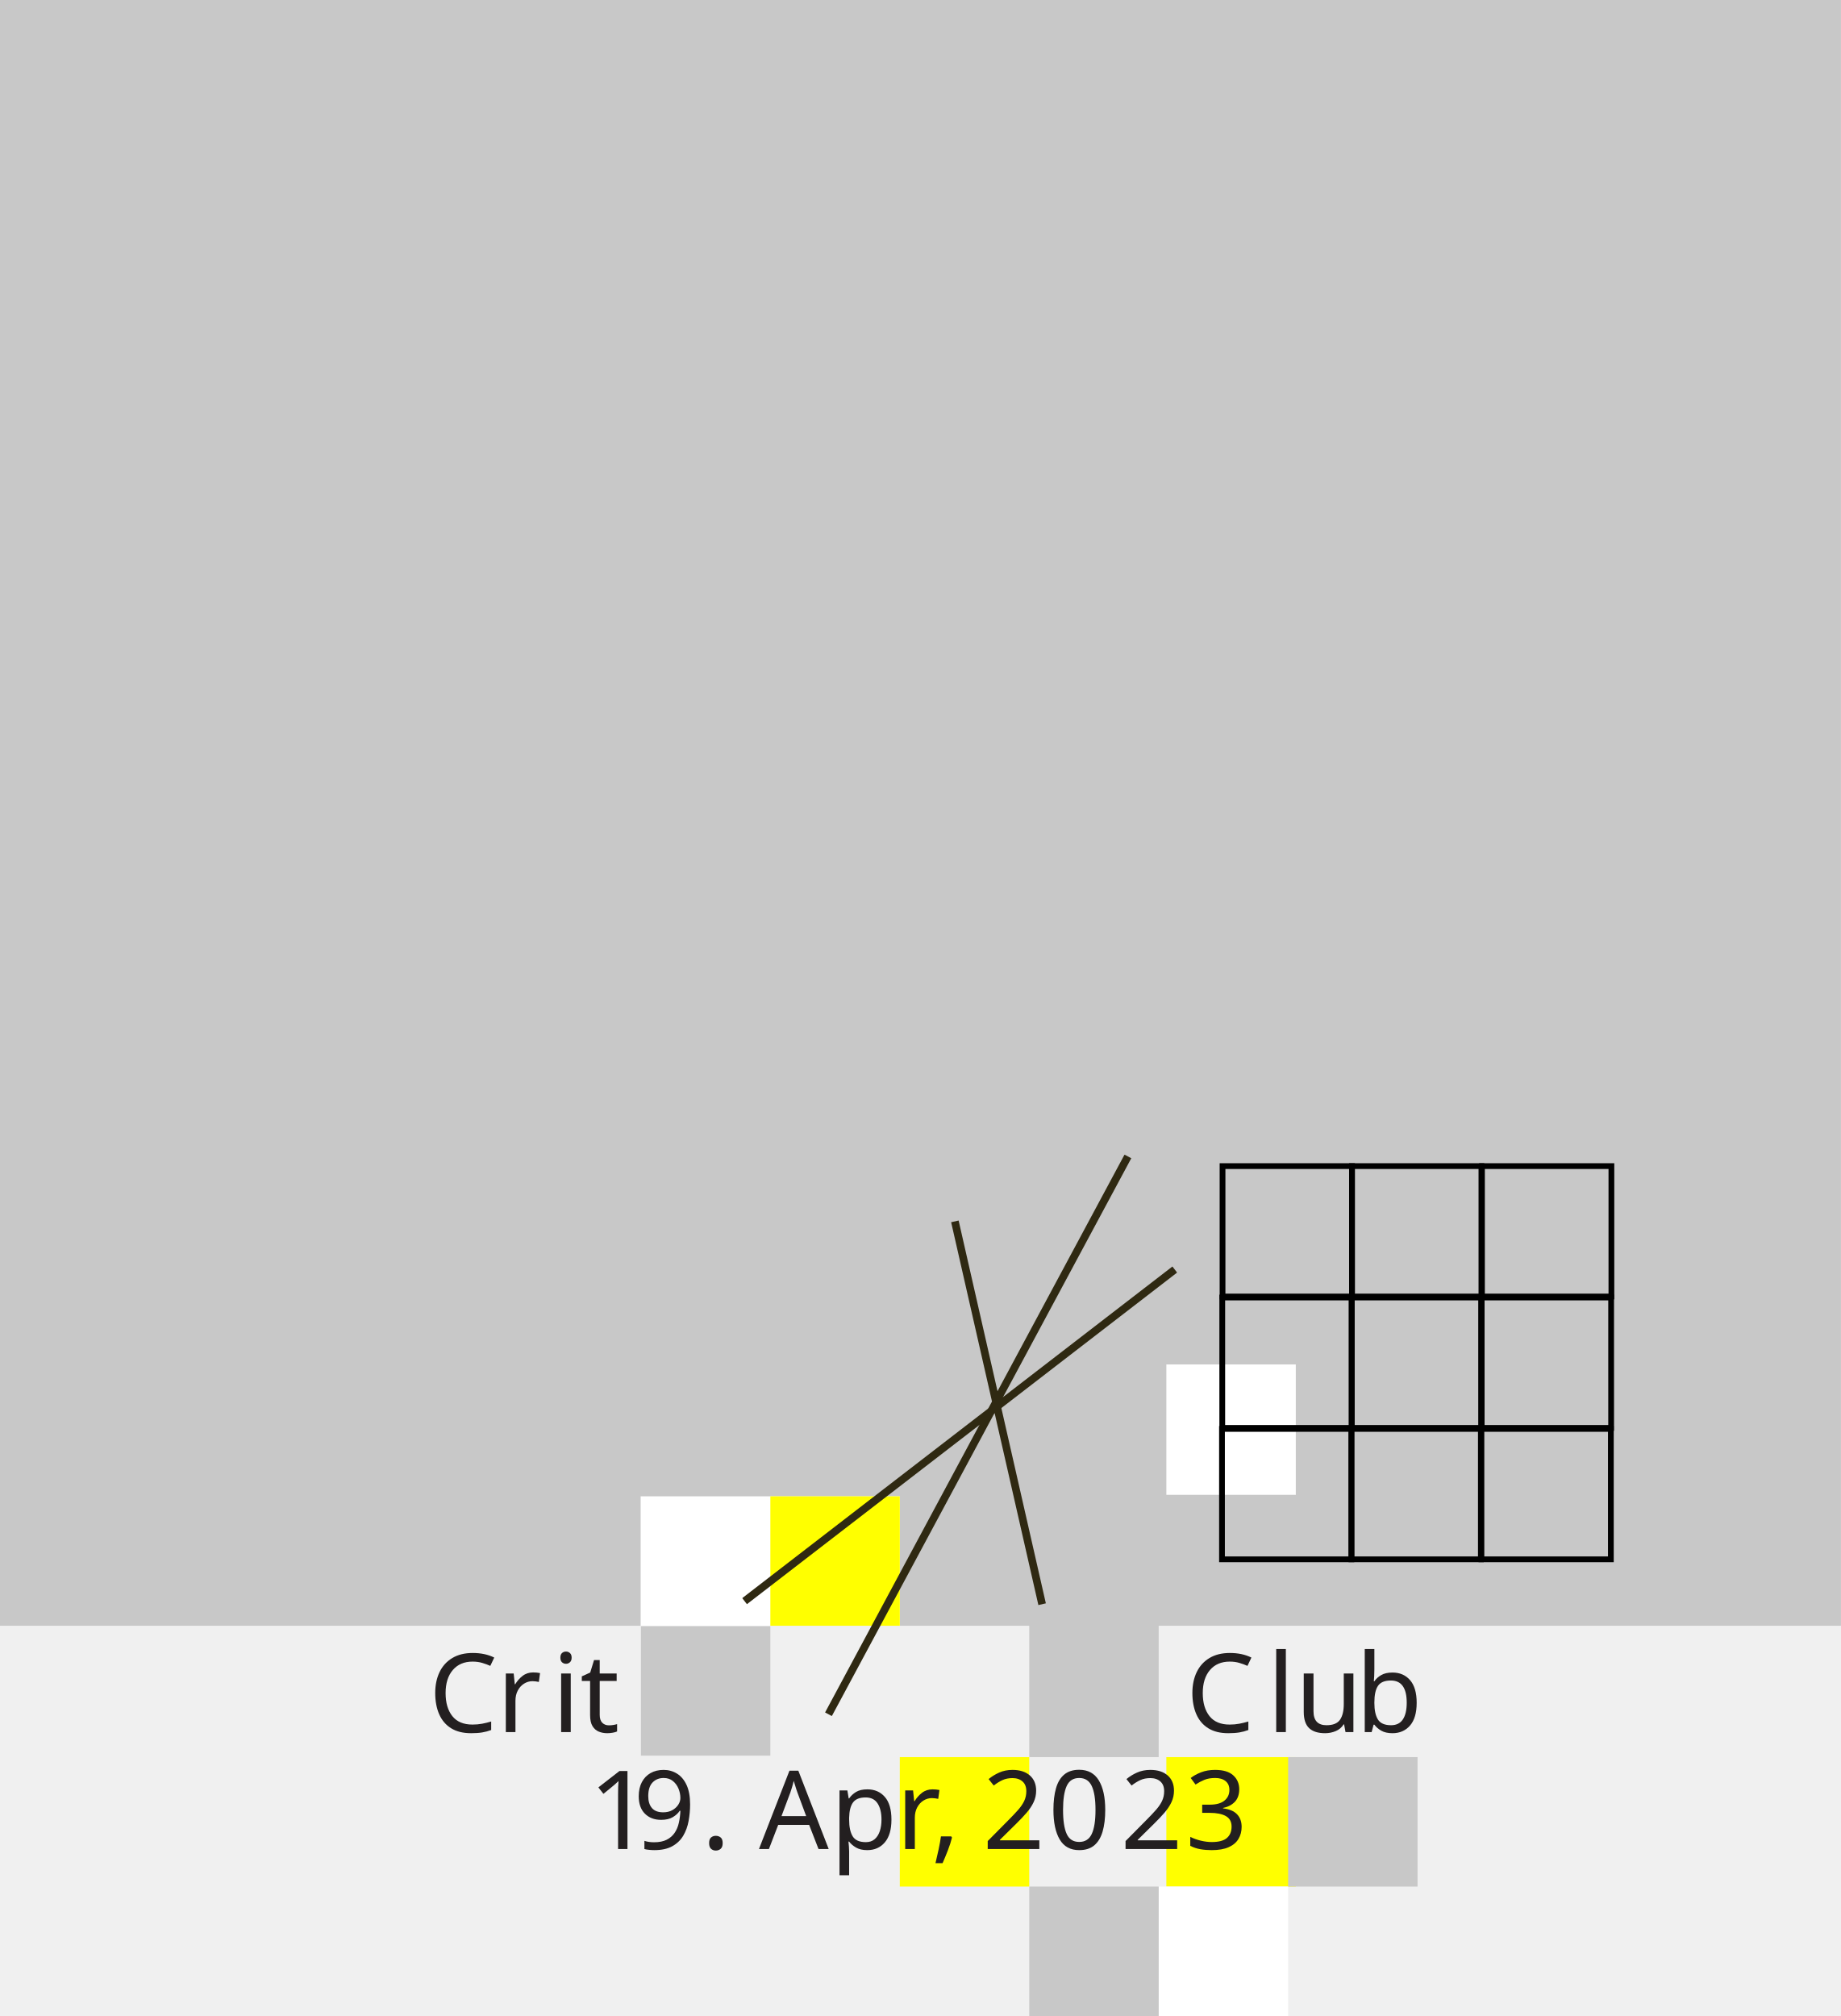
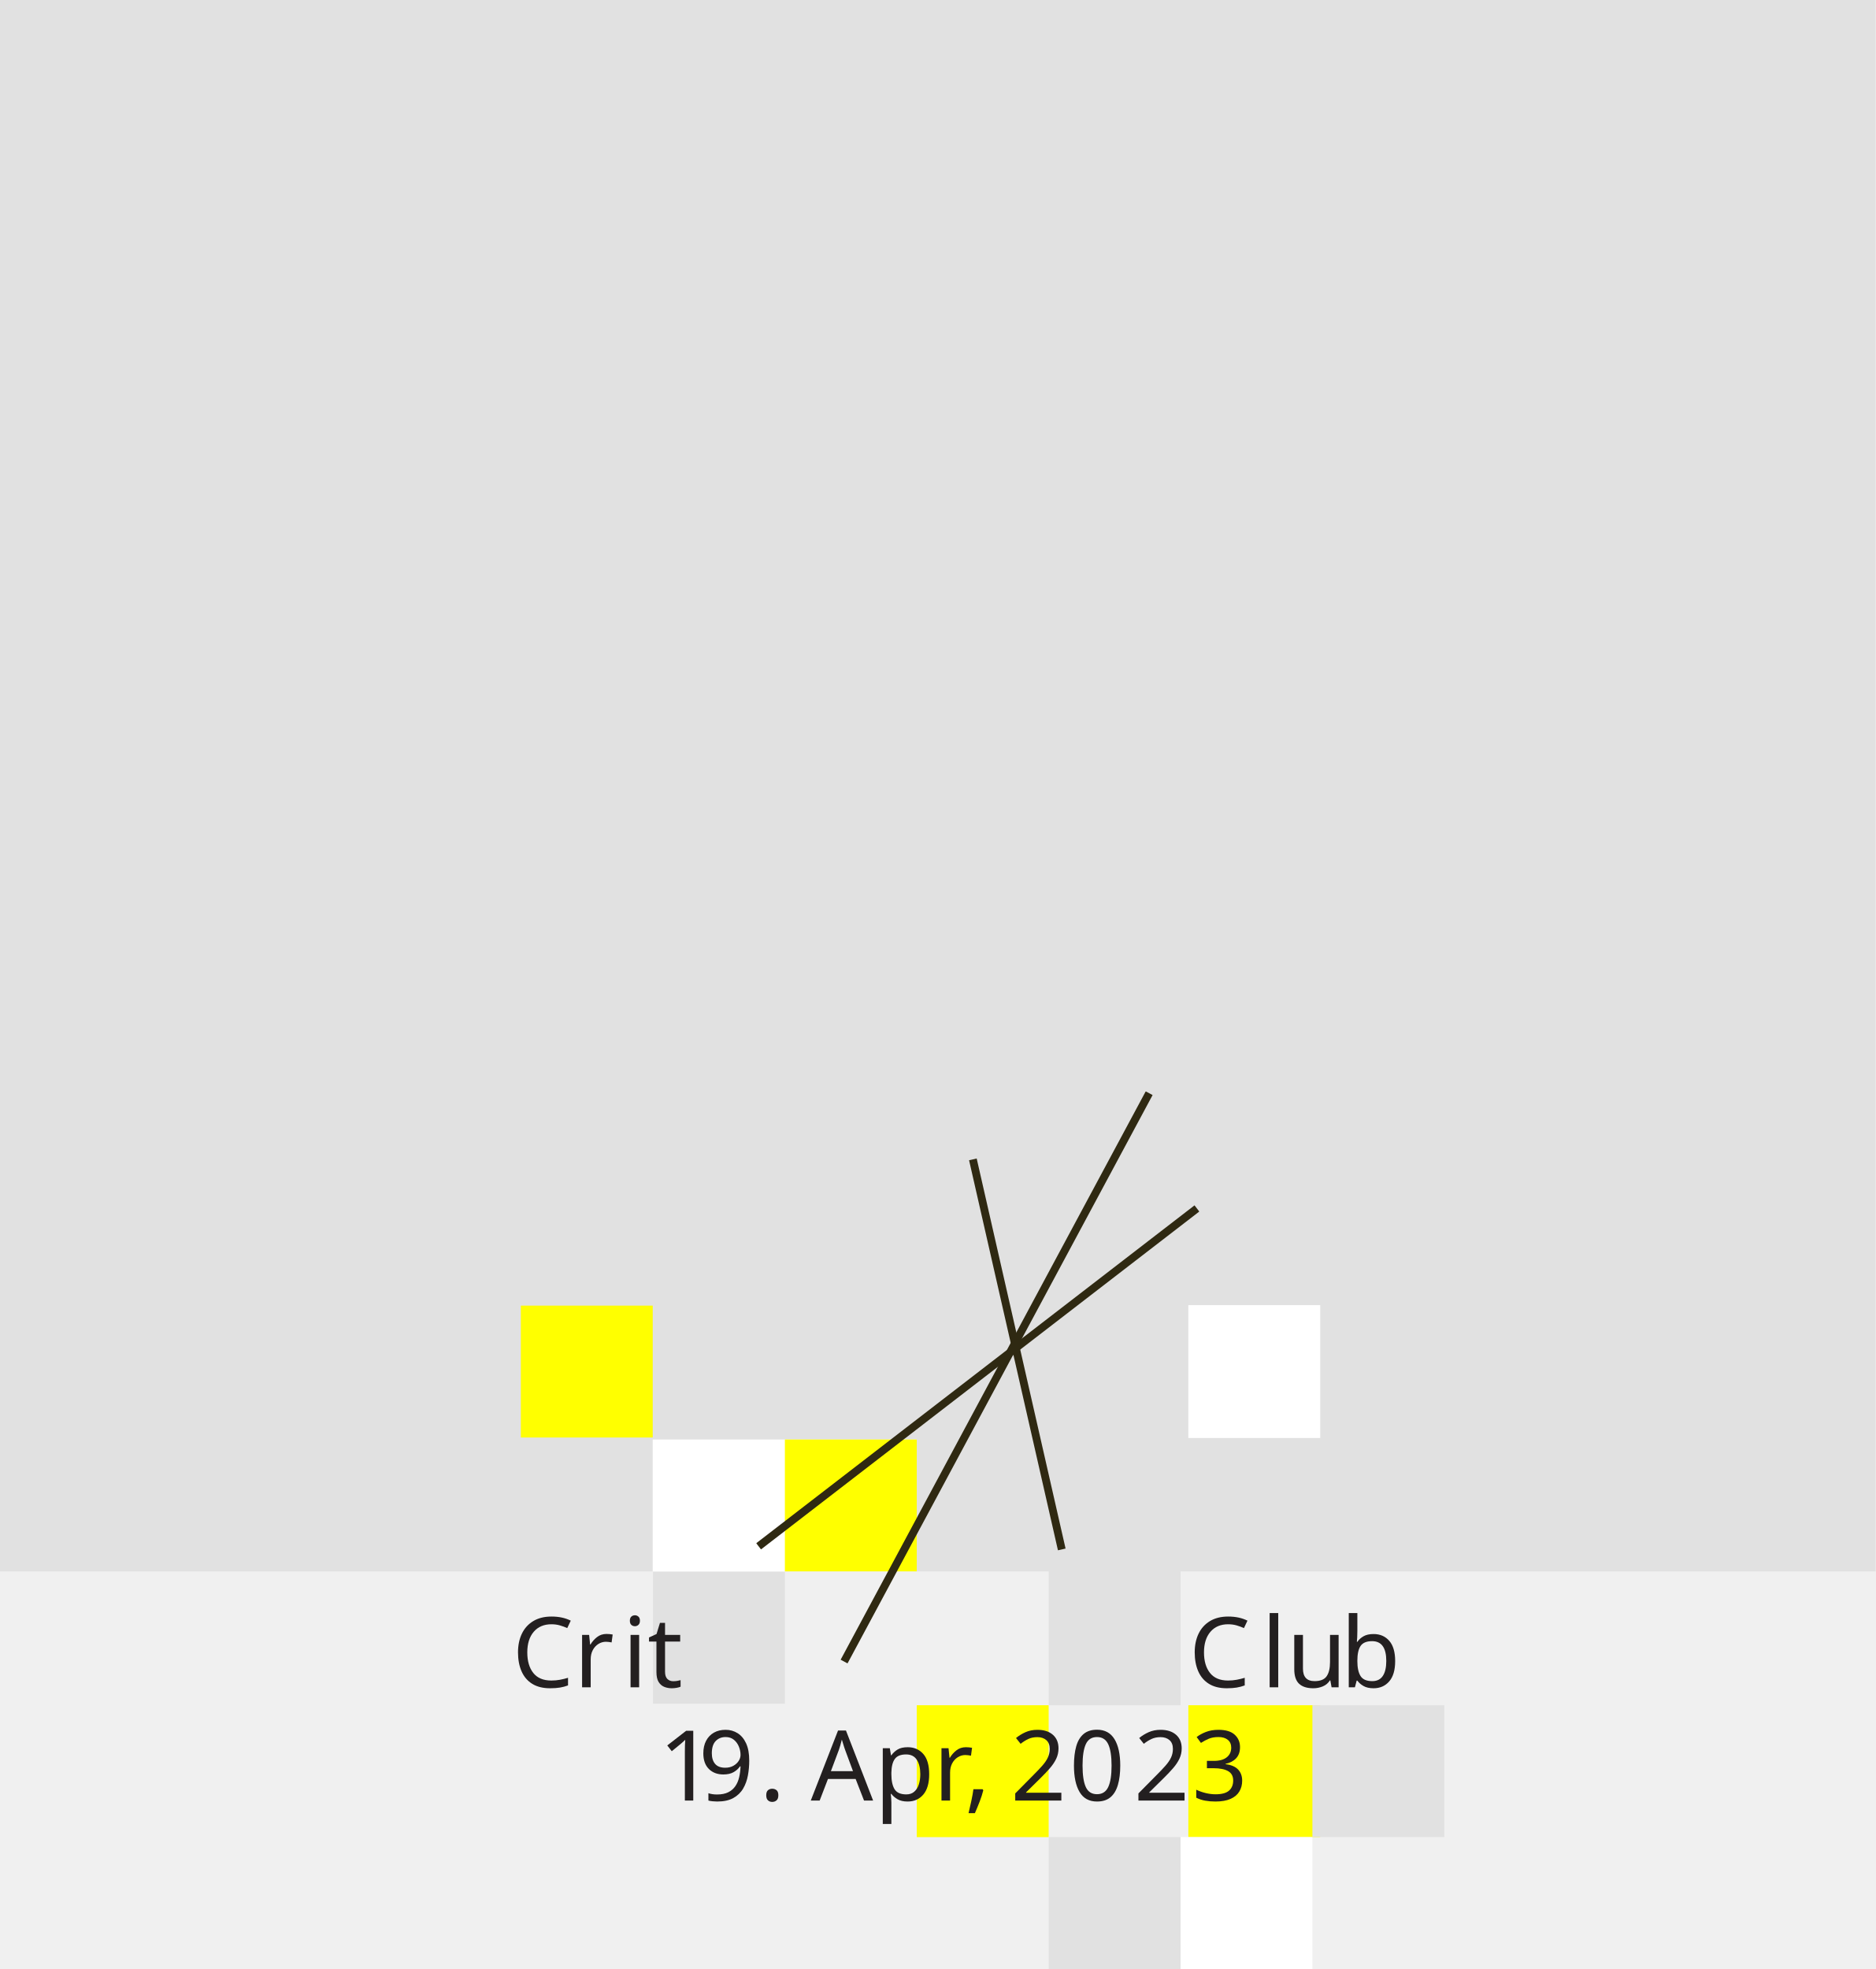
- <svg xmlns="http://www.w3.org/2000/svg" id="Layer_1" viewBox="0 0 1920 2102.55">
+ <svg xmlns="http://www.w3.org/2000/svg" id="Layer_1" viewBox="0 0 1920 2015.48">
  <defs>
-     <style>.cls-1,.cls-2,.cls-3{fill:none;}.cls-2{stroke:#2f2912;stroke-width:8px;}.cls-4{clip-path:url(#clippath);}.cls-5{letter-spacing:0em;}.cls-6{letter-spacing:0em;}.cls-7{fill:#fff;}.cls-8{fill:#ff0;}.cls-9{fill:#c8c8c8;}.cls-10{clip-path:url(#clippath-1);}.cls-11{fill:#231f20;font-family:NHaasGroteskTXPro-65Md, 'Neue Haas Grotesk Text Pro';font-size:114px;font-weight:500;}.cls-12{letter-spacing:-.07em;}.cls-13{letter-spacing:-.02em;}.cls-14{letter-spacing:0em;}.cls-15{letter-spacing:4.95em;}.cls-3{stroke:#000;stroke-width:6px;}.cls-16{letter-spacing:0em;}.cls-17{letter-spacing:-.01em;}</style>
+     <style>.cls-1,.cls-2{fill:none;}.cls-2{stroke:#2f2912;stroke-width:8px;}.cls-3{clip-path:url(#clippath);}.cls-4{letter-spacing:0em;}.cls-5{fill:#fff;}.cls-6{fill:#ff0;}.cls-7{fill:#e1e1e1;}.cls-8{letter-spacing:0em;}.cls-9{clip-path:url(#clippath-1);}.cls-10{letter-spacing:-.07em;}.cls-11{letter-spacing:-.02em;}.cls-12{letter-spacing:-.02em;}.cls-13{letter-spacing:0em;}.cls-14{letter-spacing:4.95em;}.cls-15{letter-spacing:0em;}.cls-16{fill:#231f20;font-family:NHaasGroteskTXPro-65Md, 'Neue Haas Grotesk Text Pro';font-size:100px;font-weight:500;}</style>
    <clipPath id="clippath">
-       <rect class="cls-1" x="774.33" y="1204.39" width="453.09" height="585.16" />
+       <rect class="cls-1" x="774.33" y="1117.32" width="453.09" height="585.16" />
    </clipPath>
    <clipPath id="clippath-1">
-       <rect class="cls-1" x="774.33" y="1204.39" width="453.09" height="585.16" />
+       <rect class="cls-1" x="774.33" y="1117.32" width="453.09" height="585.16" />
    </clipPath>
  </defs>
-   <rect class="cls-9" width="1920" height="1695.55" />
-   <rect class="cls-7" x="668.15" y="1560.55" width="270.29" height="135" />
-   <rect class="cls-8" x="1216.44" y="1832.55" width="135" height="135" />
-   <rect class="cls-8" x="938.44" y="1832.55" width="135" height="135" />
-   <rect class="cls-8" x="803.44" y="1560.55" width="135" height="135" />
-   <rect class="cls-9" y="1292.05" width="135" height="135" />
-   <rect class="cls-9" x="668.44" y="1696.03" width="135" height="135" />
-   <g class="cls-4">
-     <line class="cls-2" x1="1225.2" y1="1324.04" x2="776.55" y2="1669.89" />
+   <rect class="cls-7" width="1920" height="1608.48" />
+   <rect class="cls-5" x="668.15" y="1473.48" width="270.29" height="135" />
+   <rect class="cls-6" x="1216.44" y="1745.48" width="135" height="135" />
+   <rect class="cls-6" x="938.44" y="1745.48" width="135" height="135" />
+   <rect class="cls-6" x="803.44" y="1473.48" width="135" height="135" />
+   <rect class="cls-7" x="668.44" y="1608.96" width="135" height="135" />
+   <g class="cls-3">
+     <line class="cls-2" x1="1225.2" y1="1236.97" x2="776.55" y2="1582.82" />
  </g>
-   <line class="cls-2" x1="995.88" y1="1273.81" x2="1086.86" y2="1673.07" />
-   <g class="cls-10">
-     <line class="cls-2" x1="864.04" y1="1787.85" x2="1176.33" y2="1206.08" />
+   <line class="cls-2" x1="995.88" y1="1186.74" x2="1086.86" y2="1586" />
+   <g class="cls-9">
+     <line class="cls-2" x1="864.04" y1="1700.78" x2="1176.33" y2="1119.01" />
  </g>
-   <text class="cls-11" transform="translate(613.94 1928.42)">
-     <tspan class="cls-6" x="0" y="0">1</tspan>
-     <tspan class="cls-13" x="46.51" y="0">9</tspan>
-     <tspan class="cls-6" x="117.42" y="0">. A</tspan>
-     <tspan class="cls-17" x="251.93" y="0">p</tspan>
-     <tspan class="cls-12" x="320.45" y="0">r</tspan>
-     <tspan class="cls-5" x="357.04" y="0">, </tspan>
-     <tspan class="cls-14" x="410.73" y="0">2</tspan>
-     <tspan class="cls-13" x="479.13" y="0">0</tspan>
-     <tspan class="cls-6" x="554.49" y="0">2</tspan>
-     <tspan x="622.31" y="0">3</tspan>
+   <rect class="cls-7" x="1073.44" y="1607.48" width="135" height="138" />
+   <rect class="cls-7" x="1343.44" y="1745.48" width="135" height="135" />
+   <rect class="cls-5" x="1208.44" y="1880.48" width="135" height="135" />
+   <rect class="cls-7" x="1073.44" y="1880.48" width="135" height="135" />
+   <rect class="cls-5" x="1216.44" y="1335.94" width="135" height="136" />
+   <rect class="cls-6" x="533.15" y="1336.44" width="135" height="135" />
+   <text class="cls-16" transform="translate(674.15 1843.05)">
+     <tspan class="cls-4" x="0" y="0">1</tspan>
+     <tspan class="cls-12" x="40.8" y="0">9</tspan>
+     <tspan class="cls-4" x="103" y="0">. A</tspan>
+     <tspan class="cls-15" x="221" y="0">p</tspan>
+     <tspan class="cls-10" x="281.09" y="0">r</tspan>
+     <tspan class="cls-4" x="313.19" y="0">, </tspan>
+     <tspan class="cls-13" x="360.29" y="0">2</tspan>
+     <tspan class="cls-11" x="420.29" y="0">0</tspan>
+     <tspan class="cls-4" x="486.39" y="0">2</tspan>
+     <tspan x="545.89" y="0">3</tspan>
  </text>
-   <text class="cls-11" transform="translate(446.95 1806.47)">
-     <tspan class="cls-17" x="0" y="0">Cr</tspan>
-     <tspan class="cls-6" x="128.59" y="0">it</tspan>
-     <tspan class="cls-15" x="196.42" y="0"> </tspan>
-     <tspan class="cls-5" x="789.67" y="0">C</tspan>
-     <tspan class="cls-16" x="874.38" y="0">lu</tspan>
-     <tspan x="966.71" y="0">b</tspan>
+   <text class="cls-16" transform="translate(524.16 1727.11)">
+     <tspan class="cls-15" x="0" y="0">Cr</tspan>
+     <tspan class="cls-8" x="112.8" y="0">it</tspan>
+     <tspan class="cls-14" x="172.3" y="0"> </tspan>
+     <tspan class="cls-4" x="692.7" y="0">C</tspan>
+     <tspan class="cls-15" x="767" y="0">lu</tspan>
+     <tspan x="847.99" y="0">b</tspan>
  </text>
-   <rect class="cls-9" x="1073.44" y="1694.55" width="135" height="138" />
-   <rect class="cls-9" x="1343.44" y="1832.55" width="135" height="135" />
-   <rect class="cls-7" x="1208.44" y="1967.55" width="135" height="135" />
-   <rect class="cls-9" x="1073.44" y="1967.55" width="135" height="135" />
-   <rect class="cls-7" x="1216.44" y="1423.01" width="135" height="136" />
-   <rect class="cls-3" x="1274.46" y="1490.26" width="135" height="136" />
-   <rect class="cls-3" x="1409.46" y="1490.26" width="135" height="136" />
-   <rect class="cls-3" x="1545.03" y="1490.26" width="135" height="136" />
-   <rect class="cls-3" x="1274.74" y="1353.21" width="135" height="136" />
-   <rect class="cls-3" x="1409.74" y="1353.21" width="135" height="136" />
-   <rect class="cls-3" x="1545.31" y="1353.21" width="135" height="136" />
-   <rect class="cls-3" x="1275.03" y="1216.17" width="135" height="136" />
-   <rect class="cls-3" x="1410.03" y="1216.17" width="135" height="136" />
-   <rect class="cls-3" x="1545.59" y="1216.17" width="135" height="136" />
</svg>
